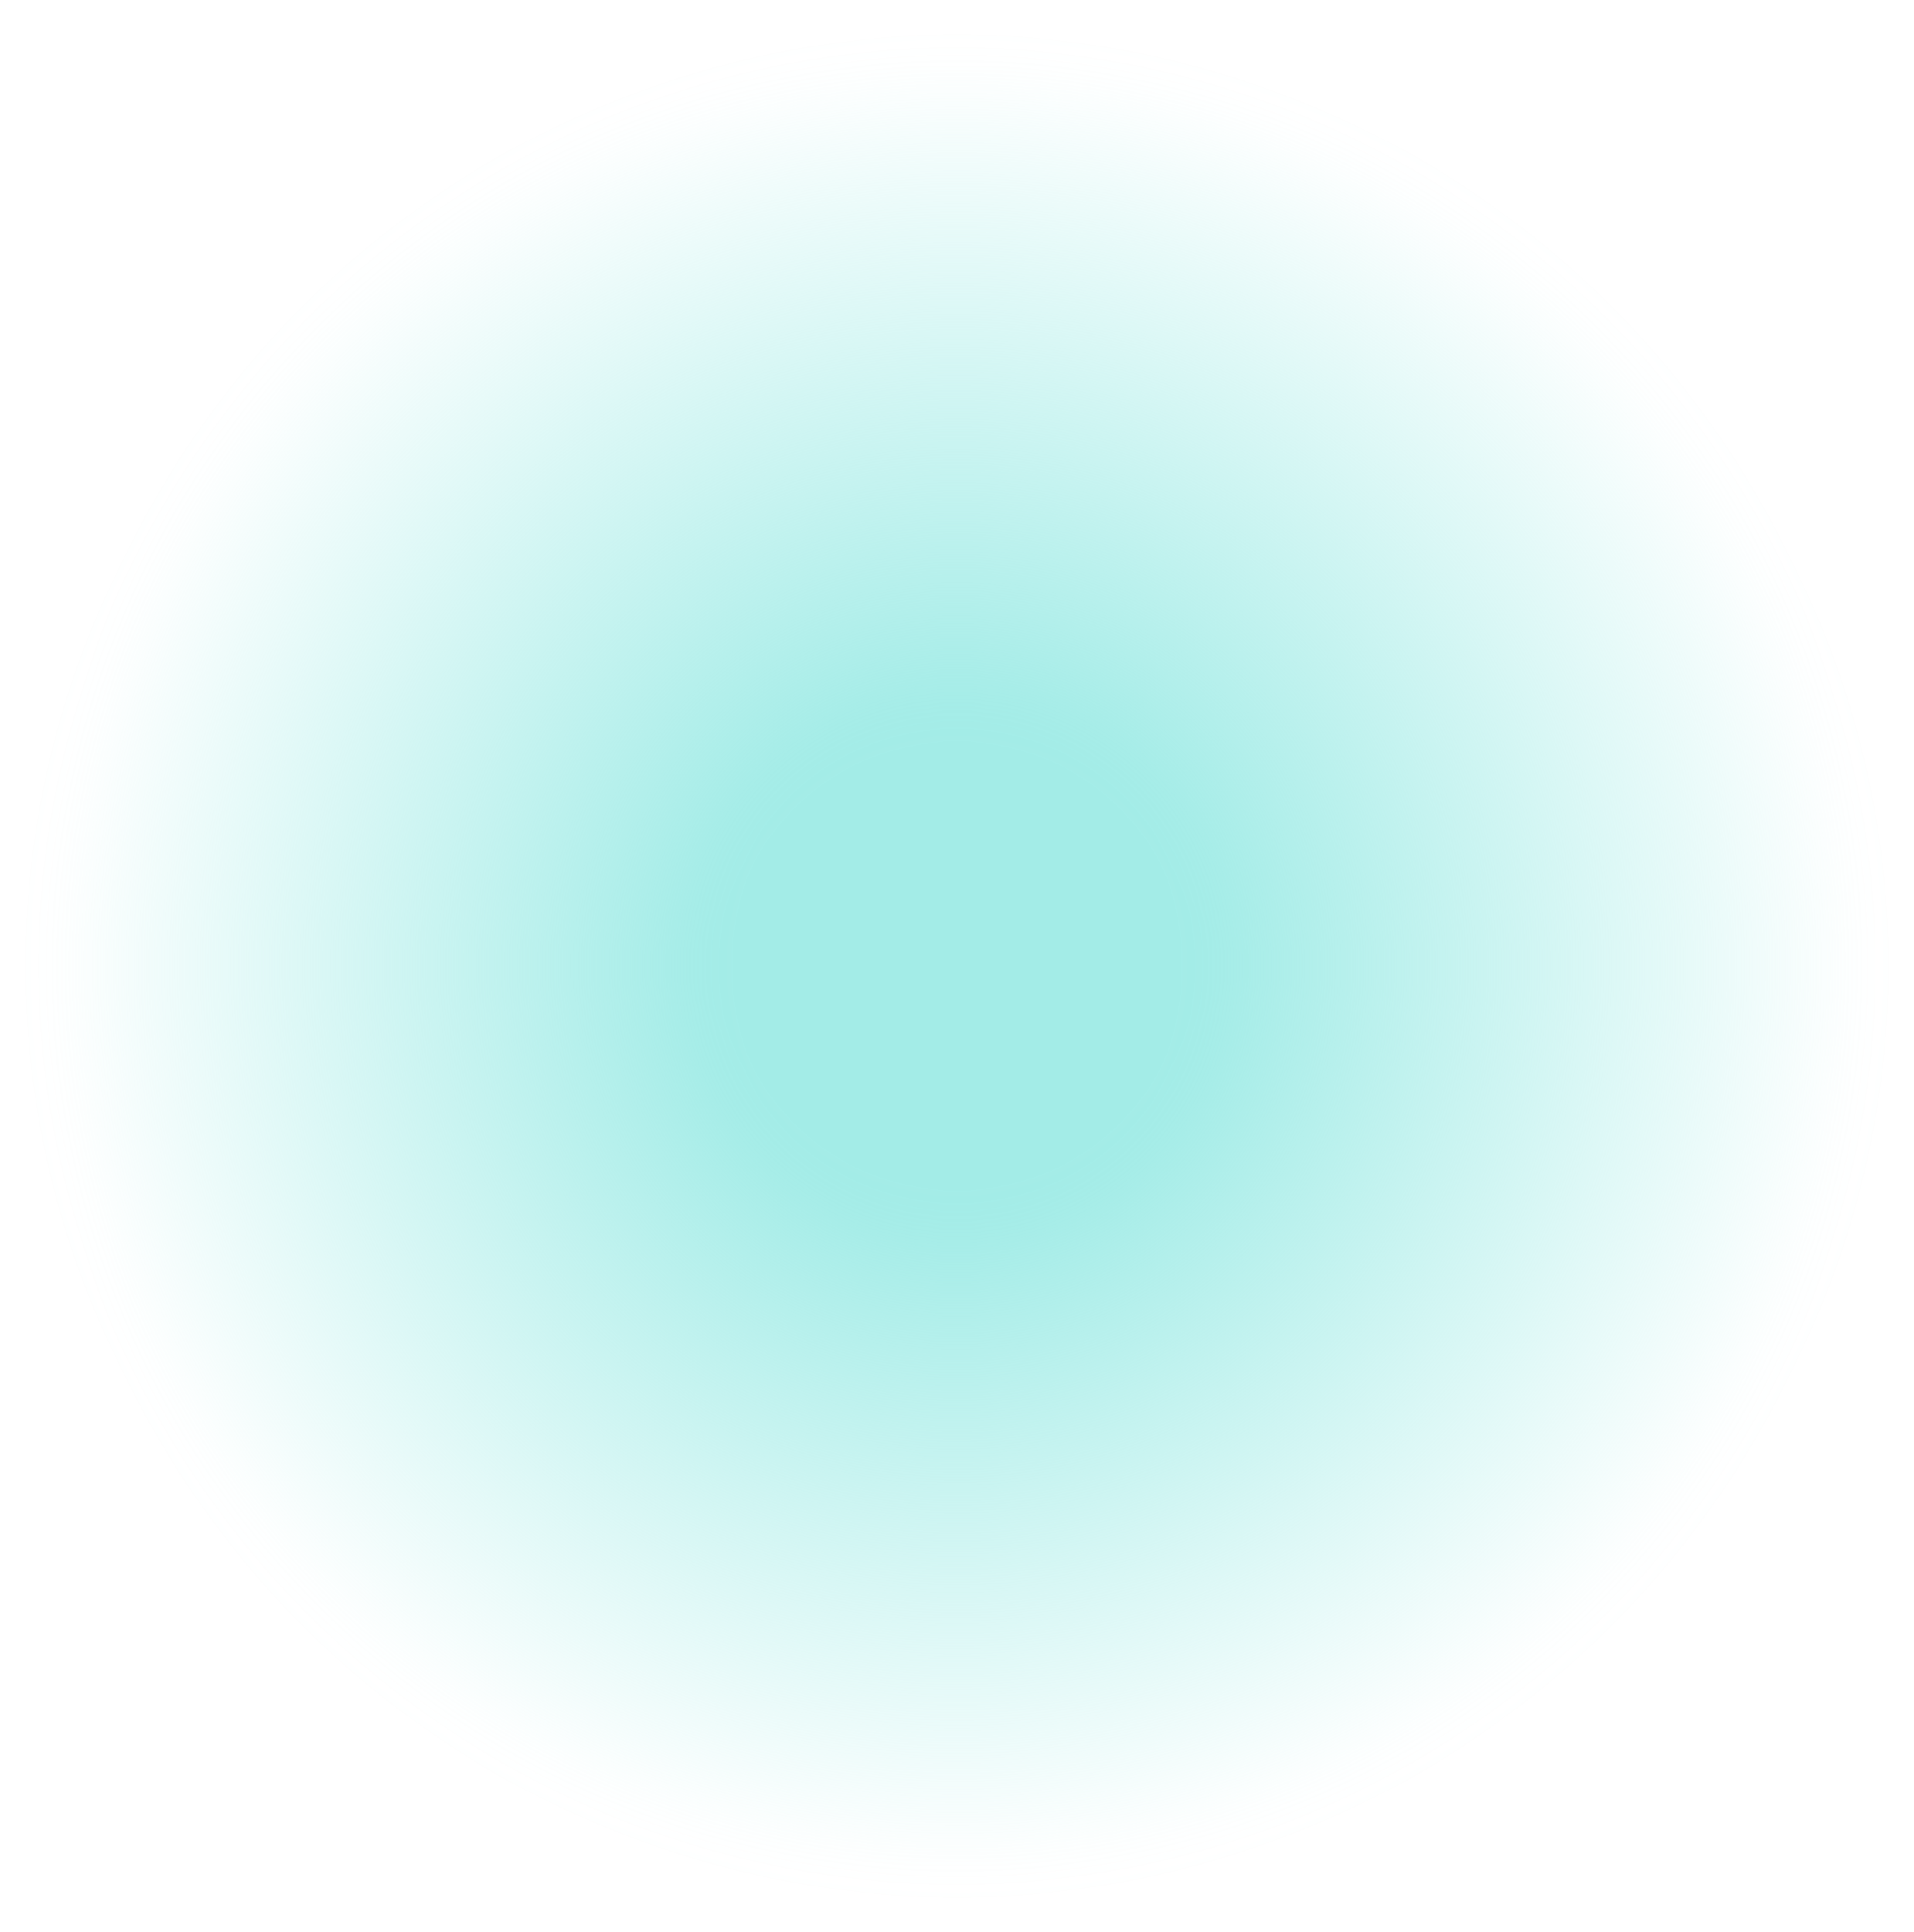
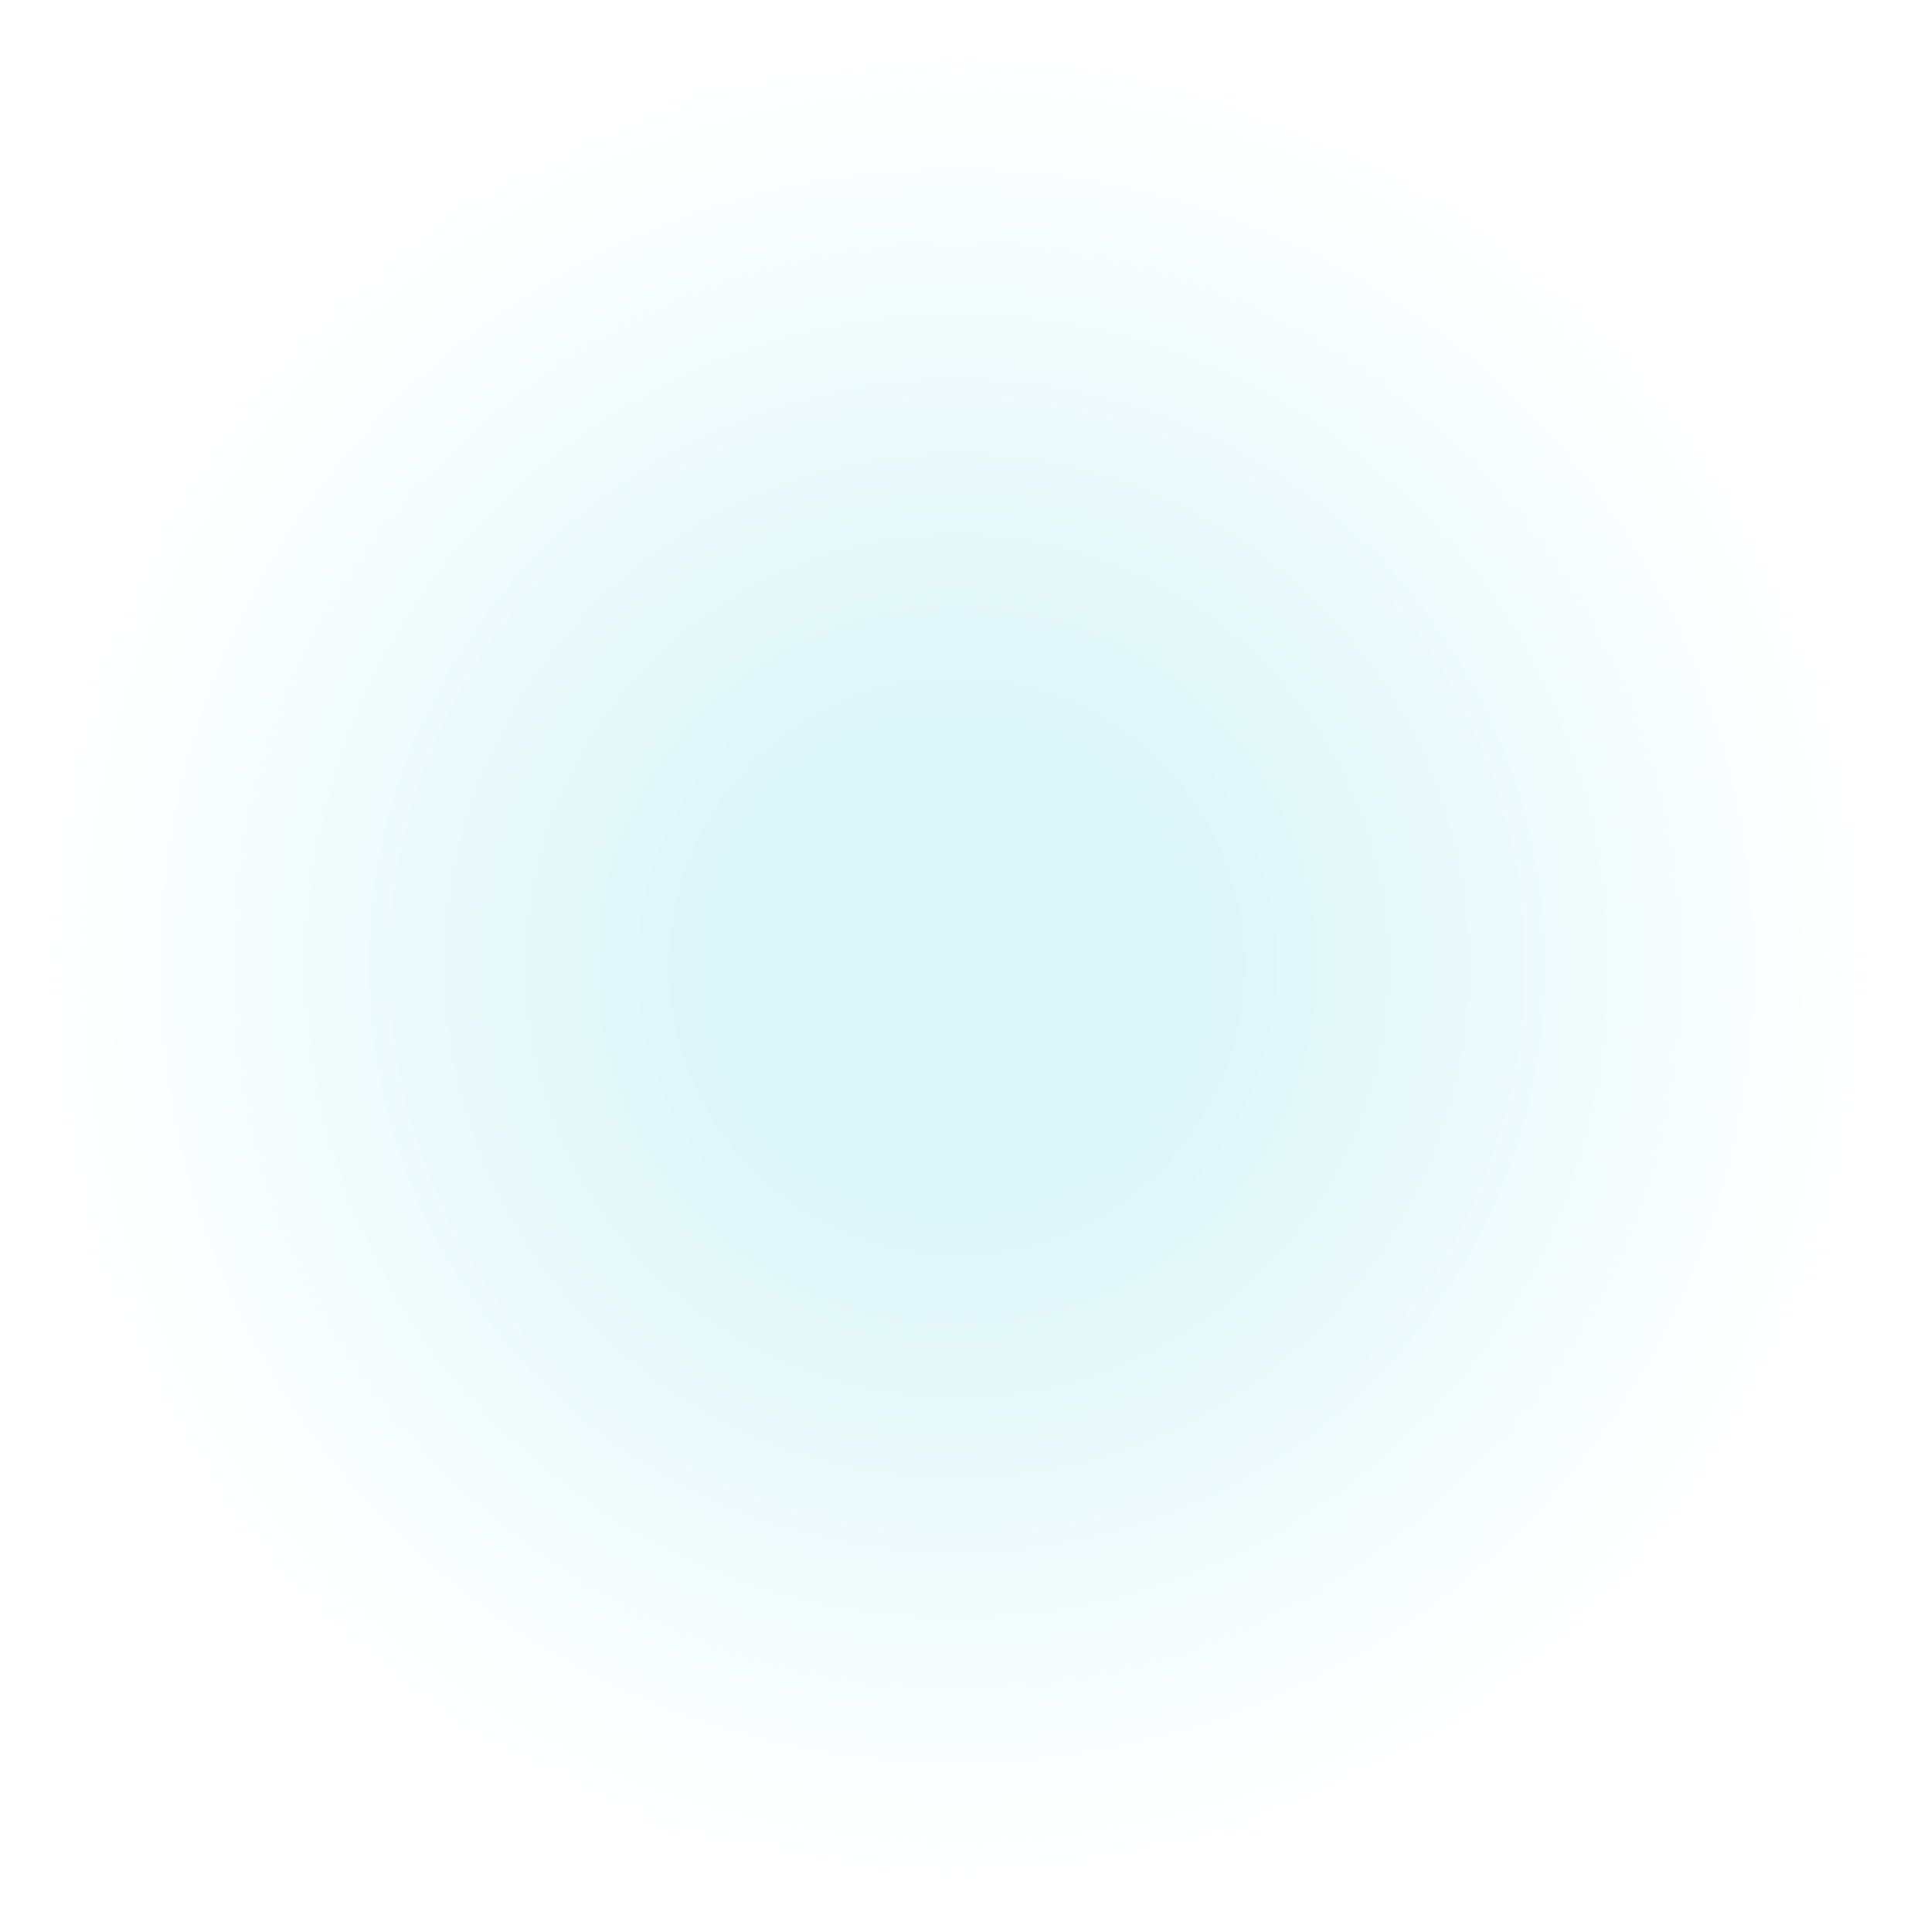
<svg xmlns="http://www.w3.org/2000/svg" preserveAspectRatio="none" overflow="visible" style="display: block;" width="192" height="193.784" viewBox="0 0 192 193.784" fill="none">
-   <g id="Ellipse 1719" filter="url(#filter0_f_0_28)">
-     <ellipse cx="96" cy="96.892" rx="91" ry="91.892" fill="url(#paint0_radial_0_28)" />
+   <g id="Ellipse 1719" filter="url(#filter0_f_0_24)">
+     <ellipse cx="96" cy="96.892" rx="91" ry="91.892" fill="url(#paint0_radial_0_24)" />
  </g>
  <defs>
-     <filter id="filter0_f_0_28" x="0" y="0" width="192" height="193.784" filterUnits="userSpaceOnUse" color-interpolation-filters="sRGB">
+     <filter id="filter0_f_0_24" x="0" y="0" width="192" height="193.784" filterUnits="userSpaceOnUse" color-interpolation-filters="sRGB">
      <feFlood flood-opacity="0" result="BackgroundImageFix" />
      <feBlend mode="normal" in="SourceGraphic" in2="BackgroundImageFix" result="shape" />
-       <feGaussianBlur stdDeviation="2.5" result="effect1_foregroundBlur_0_28" />
+       <feGaussianBlur stdDeviation="2.5" result="effect1_foregroundBlur_0_24" />
    </filter>
-     <radialGradient id="paint0_radial_0_28" cx="0" cy="0" r="1" gradientUnits="userSpaceOnUse" gradientTransform="translate(96 96.8922) rotate(-180) scale(91 90.9732)">
-       <stop offset="0.279" stop-color="#A3ECE7" />
-       <stop offset="1" stop-color="#A3ECE7" stop-opacity="0" />
+     <radialGradient id="paint0_radial_0_24" cx="0" cy="0" r="1" gradientUnits="userSpaceOnUse" gradientTransform="translate(96 96.8922) rotate(-180) scale(91 90.9732)">
+       <stop offset="0.279" stop-color="#DDF6F8" />
+       <stop offset="1" stop-color="white" />
    </radialGradient>
  </defs>
</svg>
